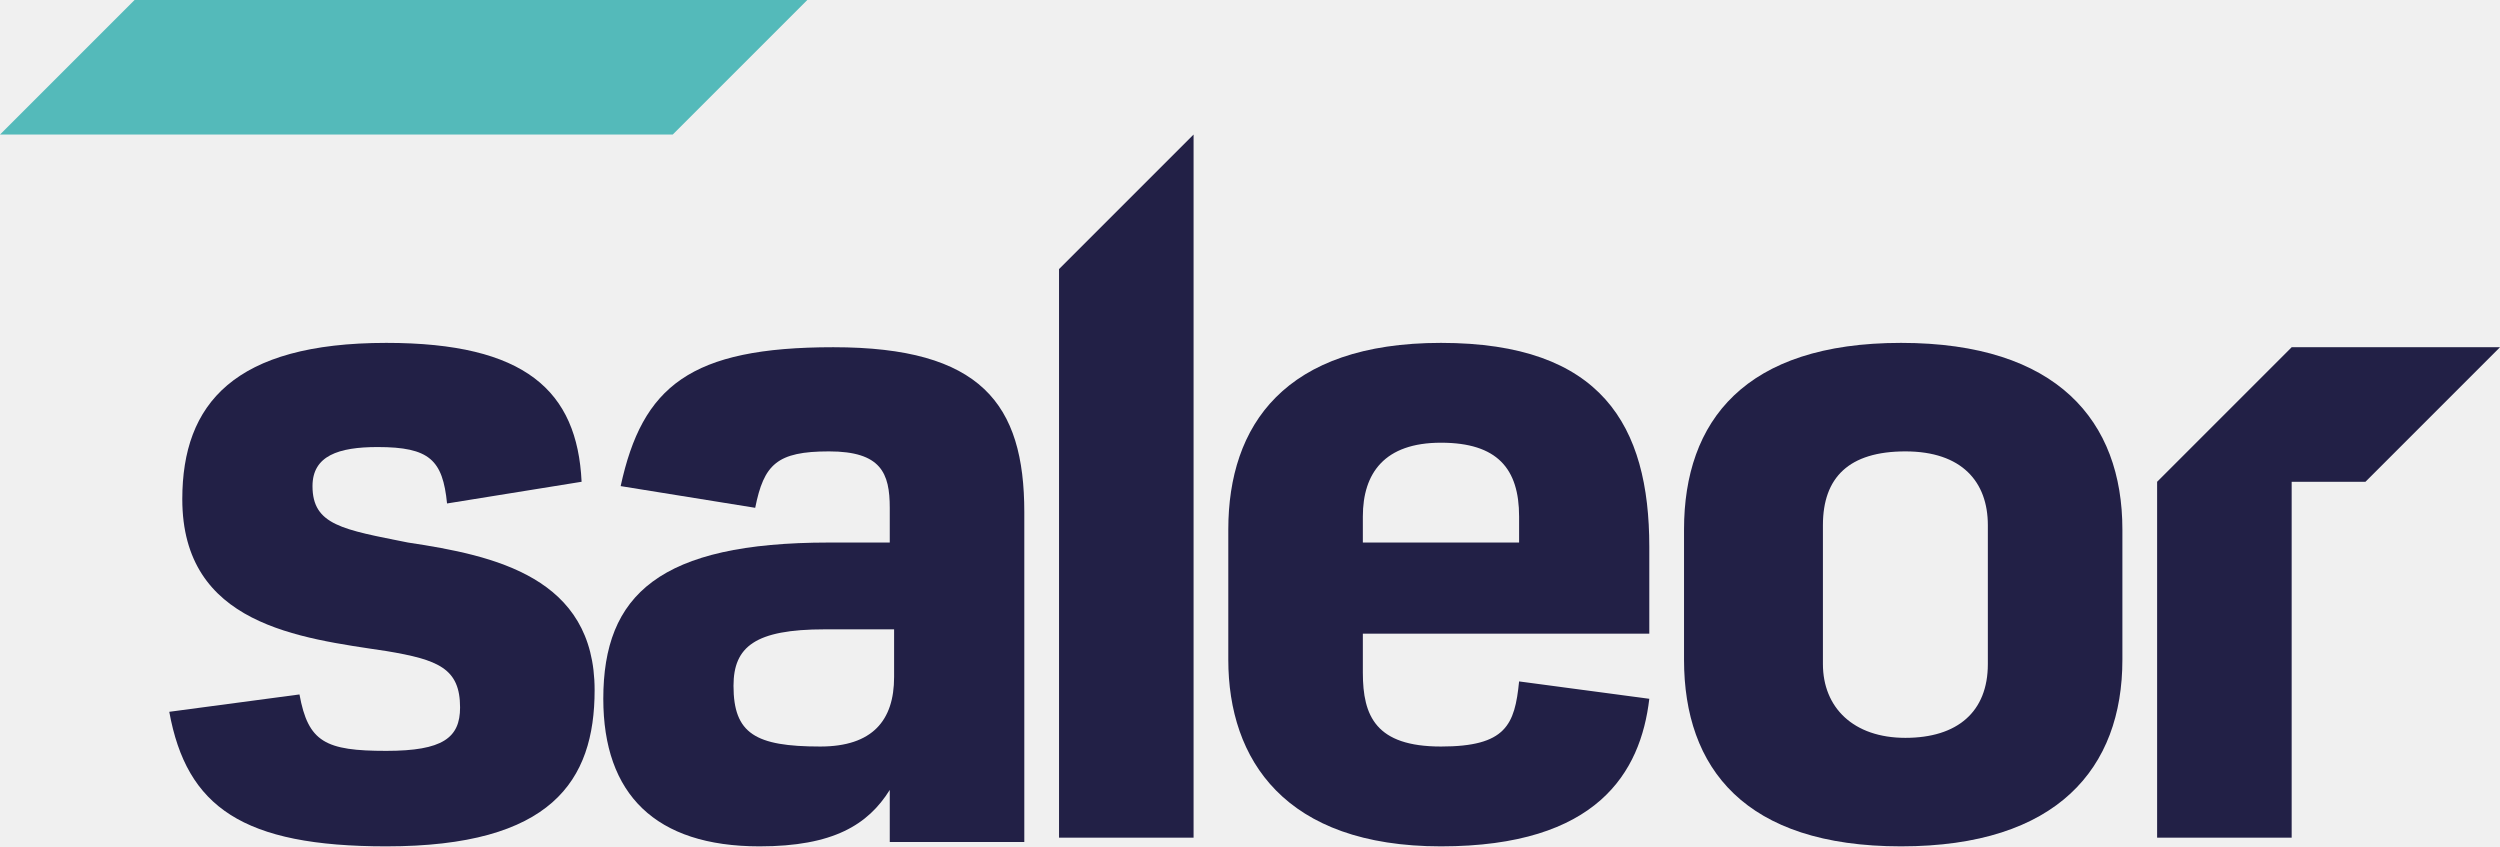
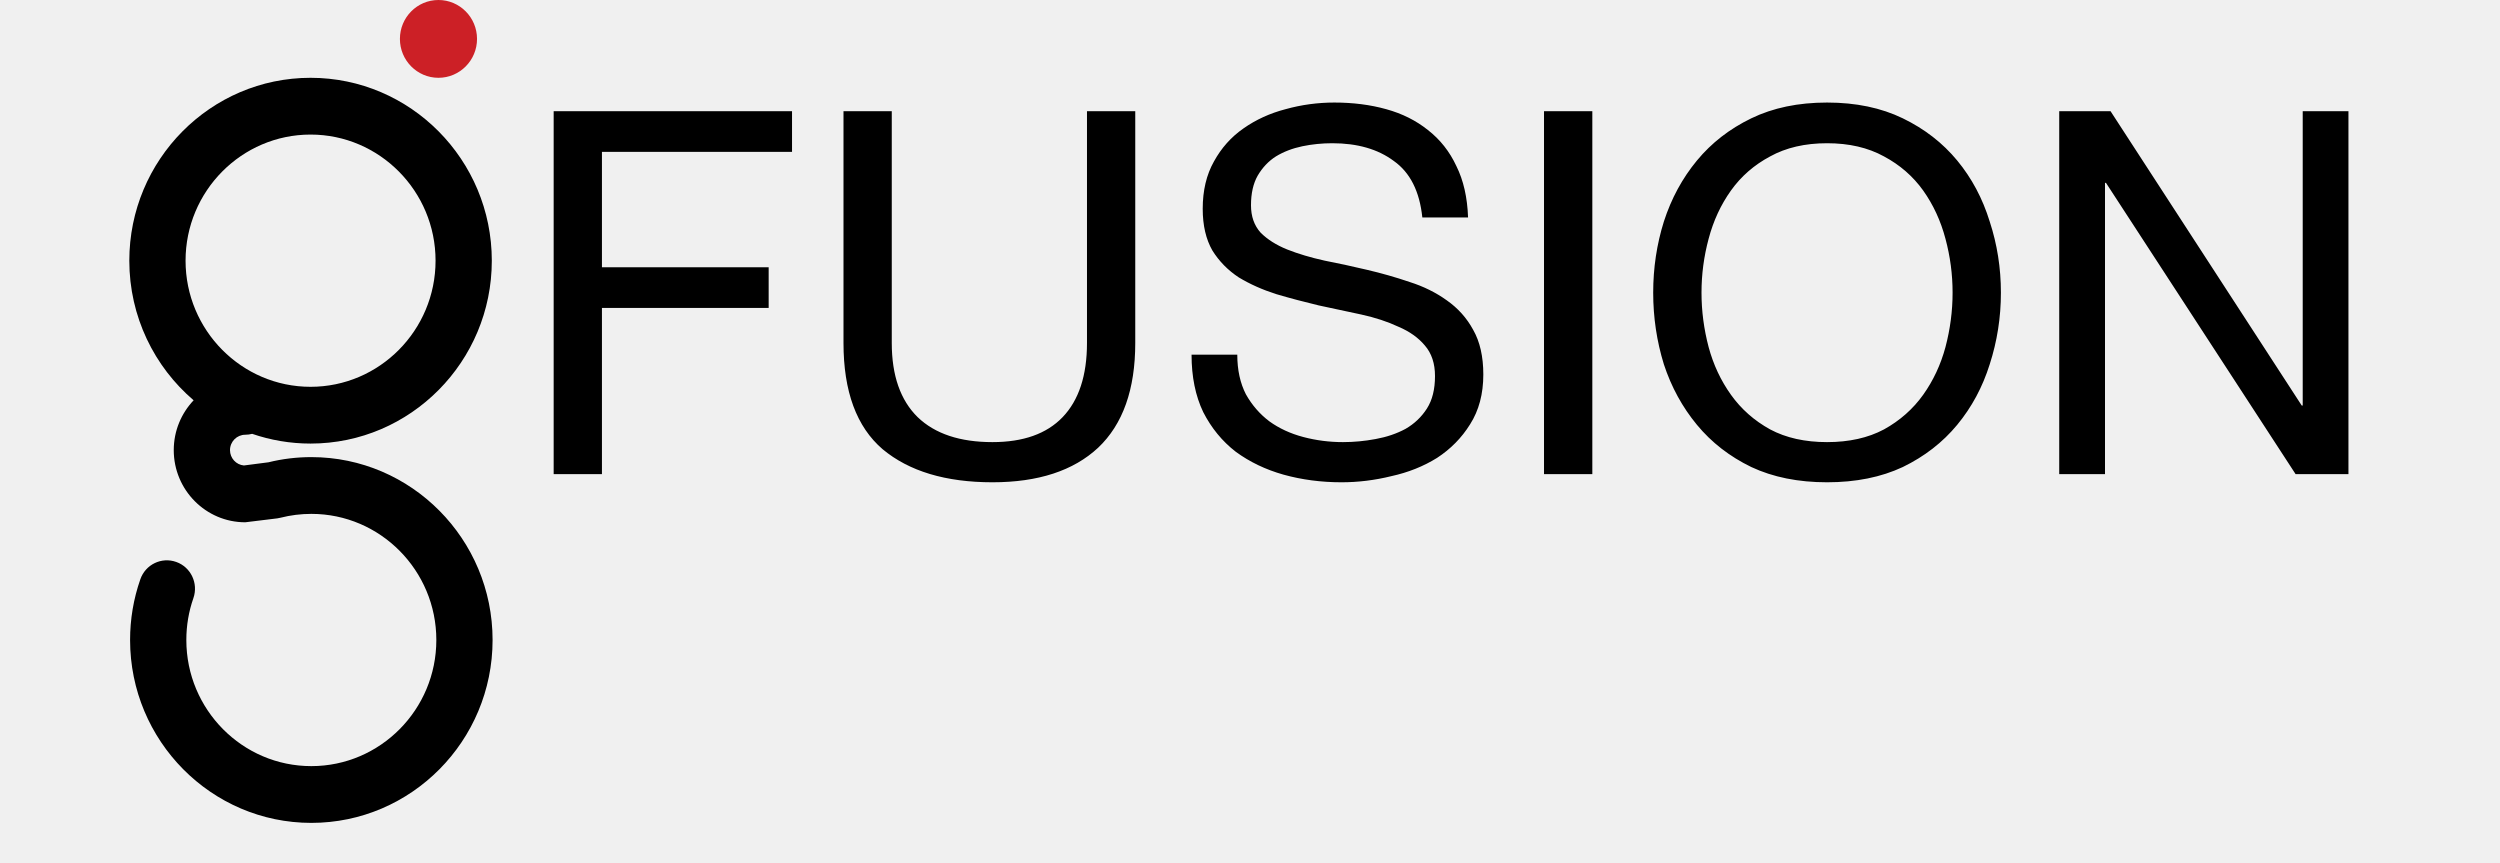
- <svg xmlns="http://www.w3.org/2000/svg" enable-background="new 20 0 57.6 19.5" viewBox="0 0 57.6 19.5">
-   <path d="m15.5 3.1h-15.5l3.1-3.1h15.5z" fill="#54baba" />
-   <g fill="#222046">
-     <path d="m8.9 19.5c3.8 0 4.8-1.5 4.8-3.6 0-2.6-2.3-3.1-4.3-3.4-1.5-.3-2.2-.4-2.2-1.3 0-.7.6-.9 1.5-.9 1.2 0 1.5.3 1.6 1.3l3.1-.5c-.1-2.1-1.3-3.2-4.5-3.2-3.5 0-4.7 1.4-4.7 3.6 0 2.9 2.7 3.2 4.7 3.5 1.2.2 1.7.4 1.7 1.3 0 .7-.4 1-1.7 1-1.4 0-1.8-.2-2-1.3l-3 .4c.4 2.2 1.7 3.1 5 3.1z" />
-     <path d="m17.5 19.5c1.7 0 2.5-.5 3-1.3v1.2h3.1v-7.6c0-2.5-1-3.8-4.4-3.8-3.3 0-4.4.9-4.9 3.2l3.1.5c.2-1 .5-1.3 1.7-1.3s1.4.5 1.4 1.3v.8h-1.4c-3.9 0-5.2 1.2-5.2 3.6 0 2.2 1.2 3.4 3.6 3.4zm1.4-2.3c-1.5 0-2-.3-2-1.4 0-.9.5-1.3 2.1-1.3h1.6v1.1c0 1-.5 1.6-1.7 1.6z" />
-     <path d="m24.4 19.3h3.1v-16.2l-3.1 3.1z" />
-     <path d="m33.2 19.5c3.6 0 4.6-1.7 4.8-3.4l-3-.4c-.1 1-.3 1.5-1.8 1.5s-1.8-.7-1.8-1.7v-.9h6.6v-2c0-2.8-1.1-4.7-4.8-4.7-3.6 0-4.9 1.9-4.9 4.3v3c0 2.3 1.3 4.3 4.9 4.3zm-1.8-7v-.6c0-1 .5-1.7 1.8-1.7s1.8.6 1.8 1.7v.6z" />
-     <path d="m43.8 7.9c-3.6 0-5 1.8-5 4.3v3c0 2.5 1.4 4.3 5 4.3s5.1-1.8 5.1-4.3v-3c0-2.5-1.5-4.3-5.1-4.3zm2 7.4c0 1.1-.7 1.7-1.9 1.7s-1.9-.7-1.9-1.7v-3.2c0-1.1.6-1.7 1.9-1.7s1.9.7 1.9 1.7z" />
-     <path d="m52.8 8-3.1 3.1v8.2h3.1v-8.2h1.7l3.1-3.1z" />
+ <svg xmlns="http://www.w3.org/2000/svg" width="58" height="20" viewBox="0 0 58 20" fill="none">
+   <g clip-path="url(#clip0)">
+     <path d="M12.845 2.58V11H13.965V7.144H17.833V6.2H13.965V3.523H18.375V2.58H12.845ZM26.338 7.957V2.58H25.218V7.957C25.218 8.712 25.029 9.286 24.652 9.679C24.282 10.064 23.74 10.257 23.025 10.257C22.27 10.257 21.692 10.064 21.291 9.679C20.89 9.286 20.689 8.712 20.689 7.957V2.58H19.569V7.957C19.569 9.082 19.872 9.903 20.477 10.422C21.09 10.933 21.94 11.189 23.025 11.189C24.086 11.189 24.904 10.921 25.477 10.387C26.051 9.844 26.338 9.034 26.338 7.957ZM32.998 5.045H34.059C34.043 4.581 33.953 4.184 33.788 3.853C33.631 3.515 33.41 3.236 33.127 3.016C32.852 2.796 32.53 2.635 32.16 2.533C31.791 2.43 31.39 2.379 30.957 2.379C30.572 2.379 30.195 2.43 29.825 2.533C29.464 2.627 29.137 2.776 28.846 2.981C28.564 3.177 28.335 3.433 28.163 3.747C27.99 4.054 27.903 4.419 27.903 4.844C27.903 5.229 27.978 5.552 28.127 5.811C28.284 6.063 28.489 6.271 28.74 6.436C29 6.593 29.291 6.723 29.613 6.825C29.935 6.92 30.262 7.006 30.592 7.085C30.93 7.155 31.26 7.226 31.582 7.297C31.905 7.368 32.192 7.462 32.443 7.58C32.703 7.69 32.907 7.836 33.057 8.016C33.214 8.197 33.292 8.433 33.292 8.724C33.292 9.031 33.23 9.282 33.104 9.479C32.978 9.675 32.813 9.832 32.608 9.95C32.404 10.06 32.172 10.139 31.913 10.186C31.661 10.233 31.41 10.257 31.158 10.257C30.843 10.257 30.537 10.218 30.238 10.139C29.939 10.06 29.676 9.939 29.448 9.774C29.228 9.608 29.047 9.4 28.905 9.148C28.772 8.889 28.705 8.582 28.705 8.229H27.644C27.644 8.74 27.734 9.184 27.915 9.561C28.104 9.931 28.355 10.237 28.67 10.481C28.992 10.717 29.361 10.894 29.778 11.012C30.203 11.13 30.651 11.189 31.123 11.189C31.508 11.189 31.893 11.142 32.278 11.047C32.671 10.961 33.025 10.819 33.34 10.623C33.654 10.418 33.91 10.159 34.106 9.844C34.311 9.522 34.413 9.137 34.413 8.689C34.413 8.272 34.334 7.926 34.177 7.651C34.028 7.376 33.823 7.148 33.564 6.967C33.312 6.786 33.025 6.644 32.703 6.542C32.38 6.432 32.05 6.338 31.712 6.259C31.382 6.181 31.056 6.11 30.733 6.047C30.411 5.976 30.12 5.89 29.861 5.787C29.609 5.685 29.405 5.556 29.247 5.398C29.098 5.233 29.023 5.021 29.023 4.761C29.023 4.486 29.075 4.258 29.177 4.077C29.287 3.889 29.428 3.739 29.601 3.629C29.782 3.519 29.986 3.441 30.215 3.393C30.442 3.346 30.674 3.323 30.91 3.323C31.492 3.323 31.968 3.46 32.337 3.735C32.715 4.003 32.935 4.439 32.998 5.045ZM35.821 2.58V11H36.942V2.58H35.821ZM39.475 6.79C39.475 6.365 39.53 5.949 39.64 5.54C39.75 5.123 39.923 4.75 40.159 4.419C40.395 4.089 40.697 3.826 41.067 3.629C41.436 3.425 41.877 3.323 42.388 3.323C42.899 3.323 43.339 3.425 43.709 3.629C44.078 3.826 44.381 4.089 44.617 4.419C44.852 4.75 45.025 5.123 45.135 5.54C45.245 5.949 45.3 6.365 45.3 6.79C45.3 7.214 45.245 7.635 45.135 8.052C45.025 8.461 44.852 8.83 44.617 9.16C44.381 9.49 44.078 9.758 43.709 9.962C43.339 10.159 42.899 10.257 42.388 10.257C41.877 10.257 41.436 10.159 41.067 9.962C40.697 9.758 40.395 9.49 40.159 9.16C39.923 8.83 39.75 8.461 39.64 8.052C39.53 7.635 39.475 7.214 39.475 6.79ZM38.354 6.79C38.354 7.364 38.437 7.918 38.602 8.453C38.775 8.979 39.031 9.447 39.369 9.856C39.707 10.265 40.127 10.591 40.63 10.835C41.134 11.071 41.719 11.189 42.388 11.189C43.056 11.189 43.642 11.071 44.145 10.835C44.648 10.591 45.069 10.265 45.407 9.856C45.745 9.447 45.996 8.979 46.161 8.453C46.334 7.918 46.421 7.364 46.421 6.79C46.421 6.216 46.334 5.666 46.161 5.139C45.996 4.604 45.745 4.133 45.407 3.724C45.069 3.315 44.648 2.989 44.145 2.745C43.642 2.501 43.056 2.379 42.388 2.379C41.719 2.379 41.134 2.501 40.63 2.745C40.127 2.989 39.707 3.315 39.369 3.724C39.031 4.133 38.775 4.604 38.602 5.139C38.437 5.666 38.354 6.216 38.354 6.79ZM47.774 2.58V11H48.836V4.243H48.859L53.258 11H54.484V2.58H53.423V9.408H53.4L48.965 2.58H47.774Z" fill="black" />
+     <path d="M7.223 10.605C6.887 10.605 6.553 10.645 6.229 10.725L5.659 10.799C5.478 10.783 5.336 10.629 5.336 10.443C5.336 10.246 5.495 10.086 5.69 10.086C5.745 10.086 5.799 10.078 5.85 10.065C6.275 10.211 6.731 10.291 7.205 10.291C9.524 10.291 11.41 8.388 11.41 6.048C11.41 3.708 9.524 1.805 7.205 1.805C4.886 1.805 3 3.708 3 6.048C3 7.345 3.58 8.508 4.492 9.287C4.207 9.588 4.031 9.995 4.031 10.443C4.031 11.366 4.775 12.117 5.69 12.117L6.433 12.026L6.509 12.011C6.741 11.952 6.981 11.922 7.223 11.922C8.822 11.922 10.123 13.235 10.123 14.848C10.123 16.462 8.822 17.774 7.223 17.774C5.624 17.774 4.323 16.462 4.323 14.848C4.323 14.514 4.378 14.187 4.487 13.876C4.606 13.533 4.428 13.157 4.088 13.037C3.748 12.916 3.375 13.096 3.256 13.439C3.098 13.891 3.018 14.365 3.018 14.848C3.018 17.188 4.905 19.091 7.223 19.091C9.542 19.091 11.428 17.188 11.428 14.848C11.428 12.509 9.542 10.605 7.223 10.605ZM7.205 3.122C8.804 3.122 10.105 4.435 10.105 6.048C10.105 7.661 8.804 8.974 7.205 8.974C5.606 8.974 4.305 7.661 4.305 6.048C4.305 4.435 5.606 3.122 7.205 3.122" fill="black" />
+     <path d="M11.067 0.903C11.067 1.401 10.666 1.805 10.172 1.805C9.678 1.805 9.278 1.401 9.278 0.903C9.278 0.404 9.678 -1.12053e-05 10.172 -1.12053e-05C10.666 -1.12053e-05 11.067 0.404 11.067 0.903Z" fill="#CC2026" />
  </g>
+   <defs>
+     <clipPath id="clip0">
+       <rect width="57.6" height="19.5" fill="white" />
+     </clipPath>
+   </defs>
</svg>
